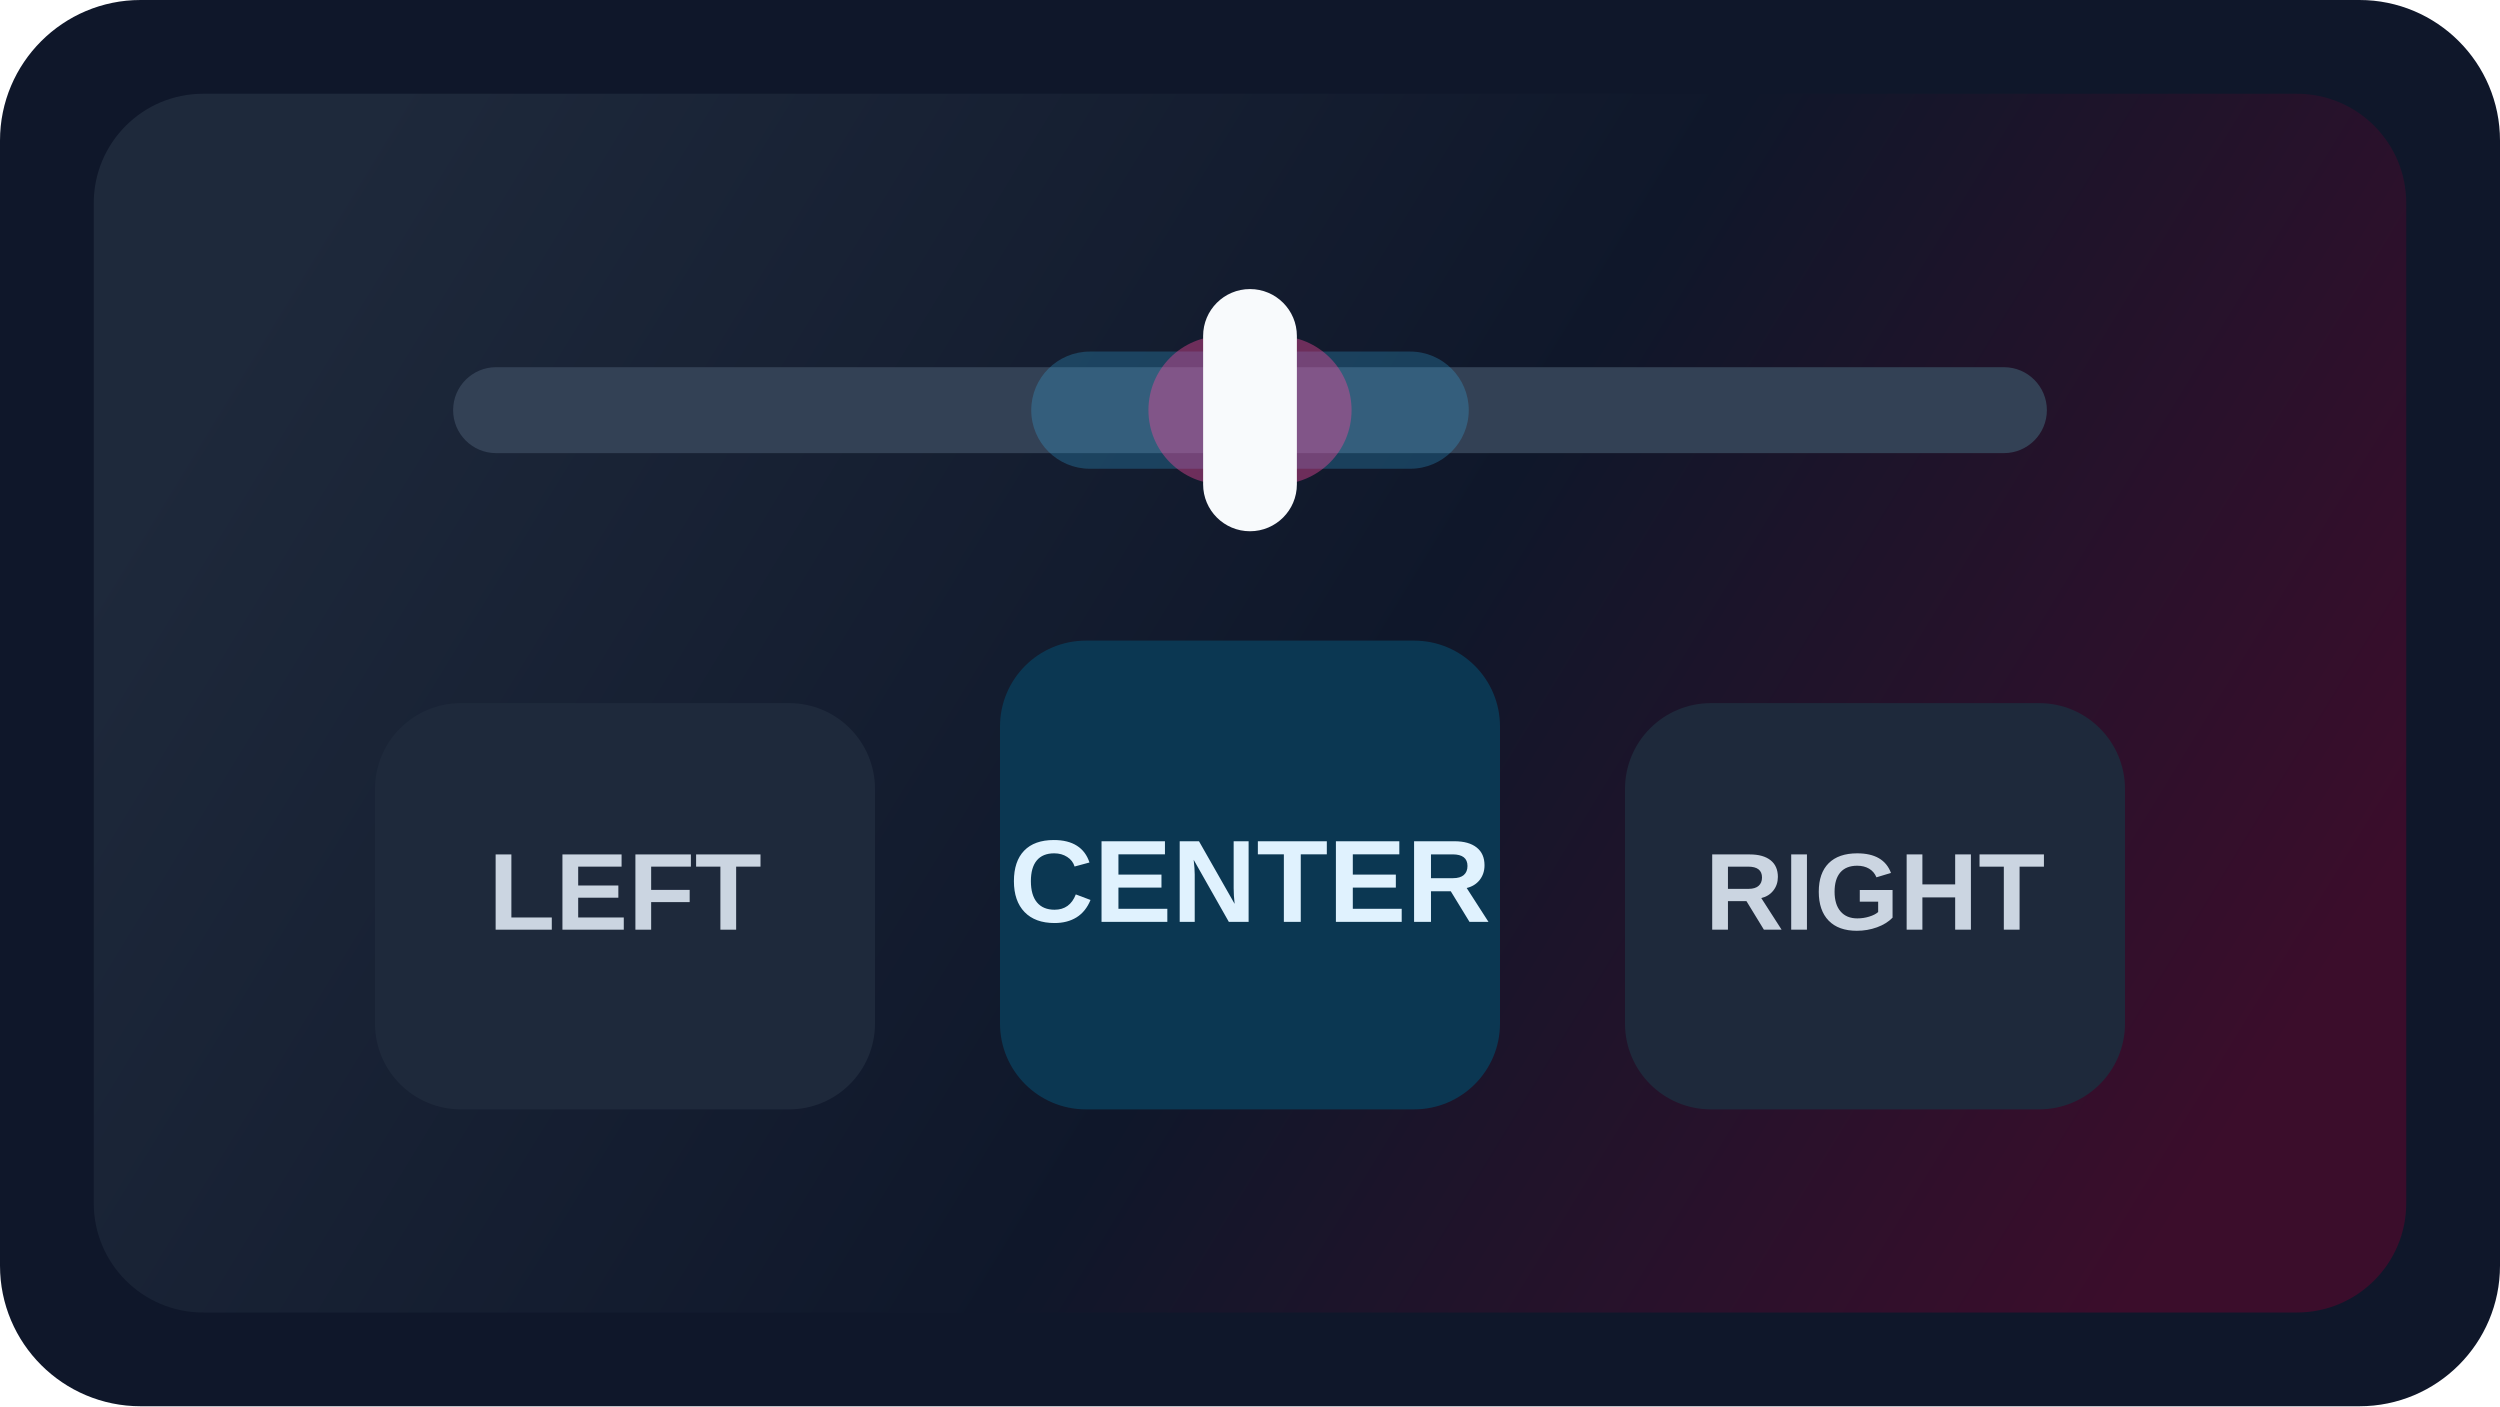
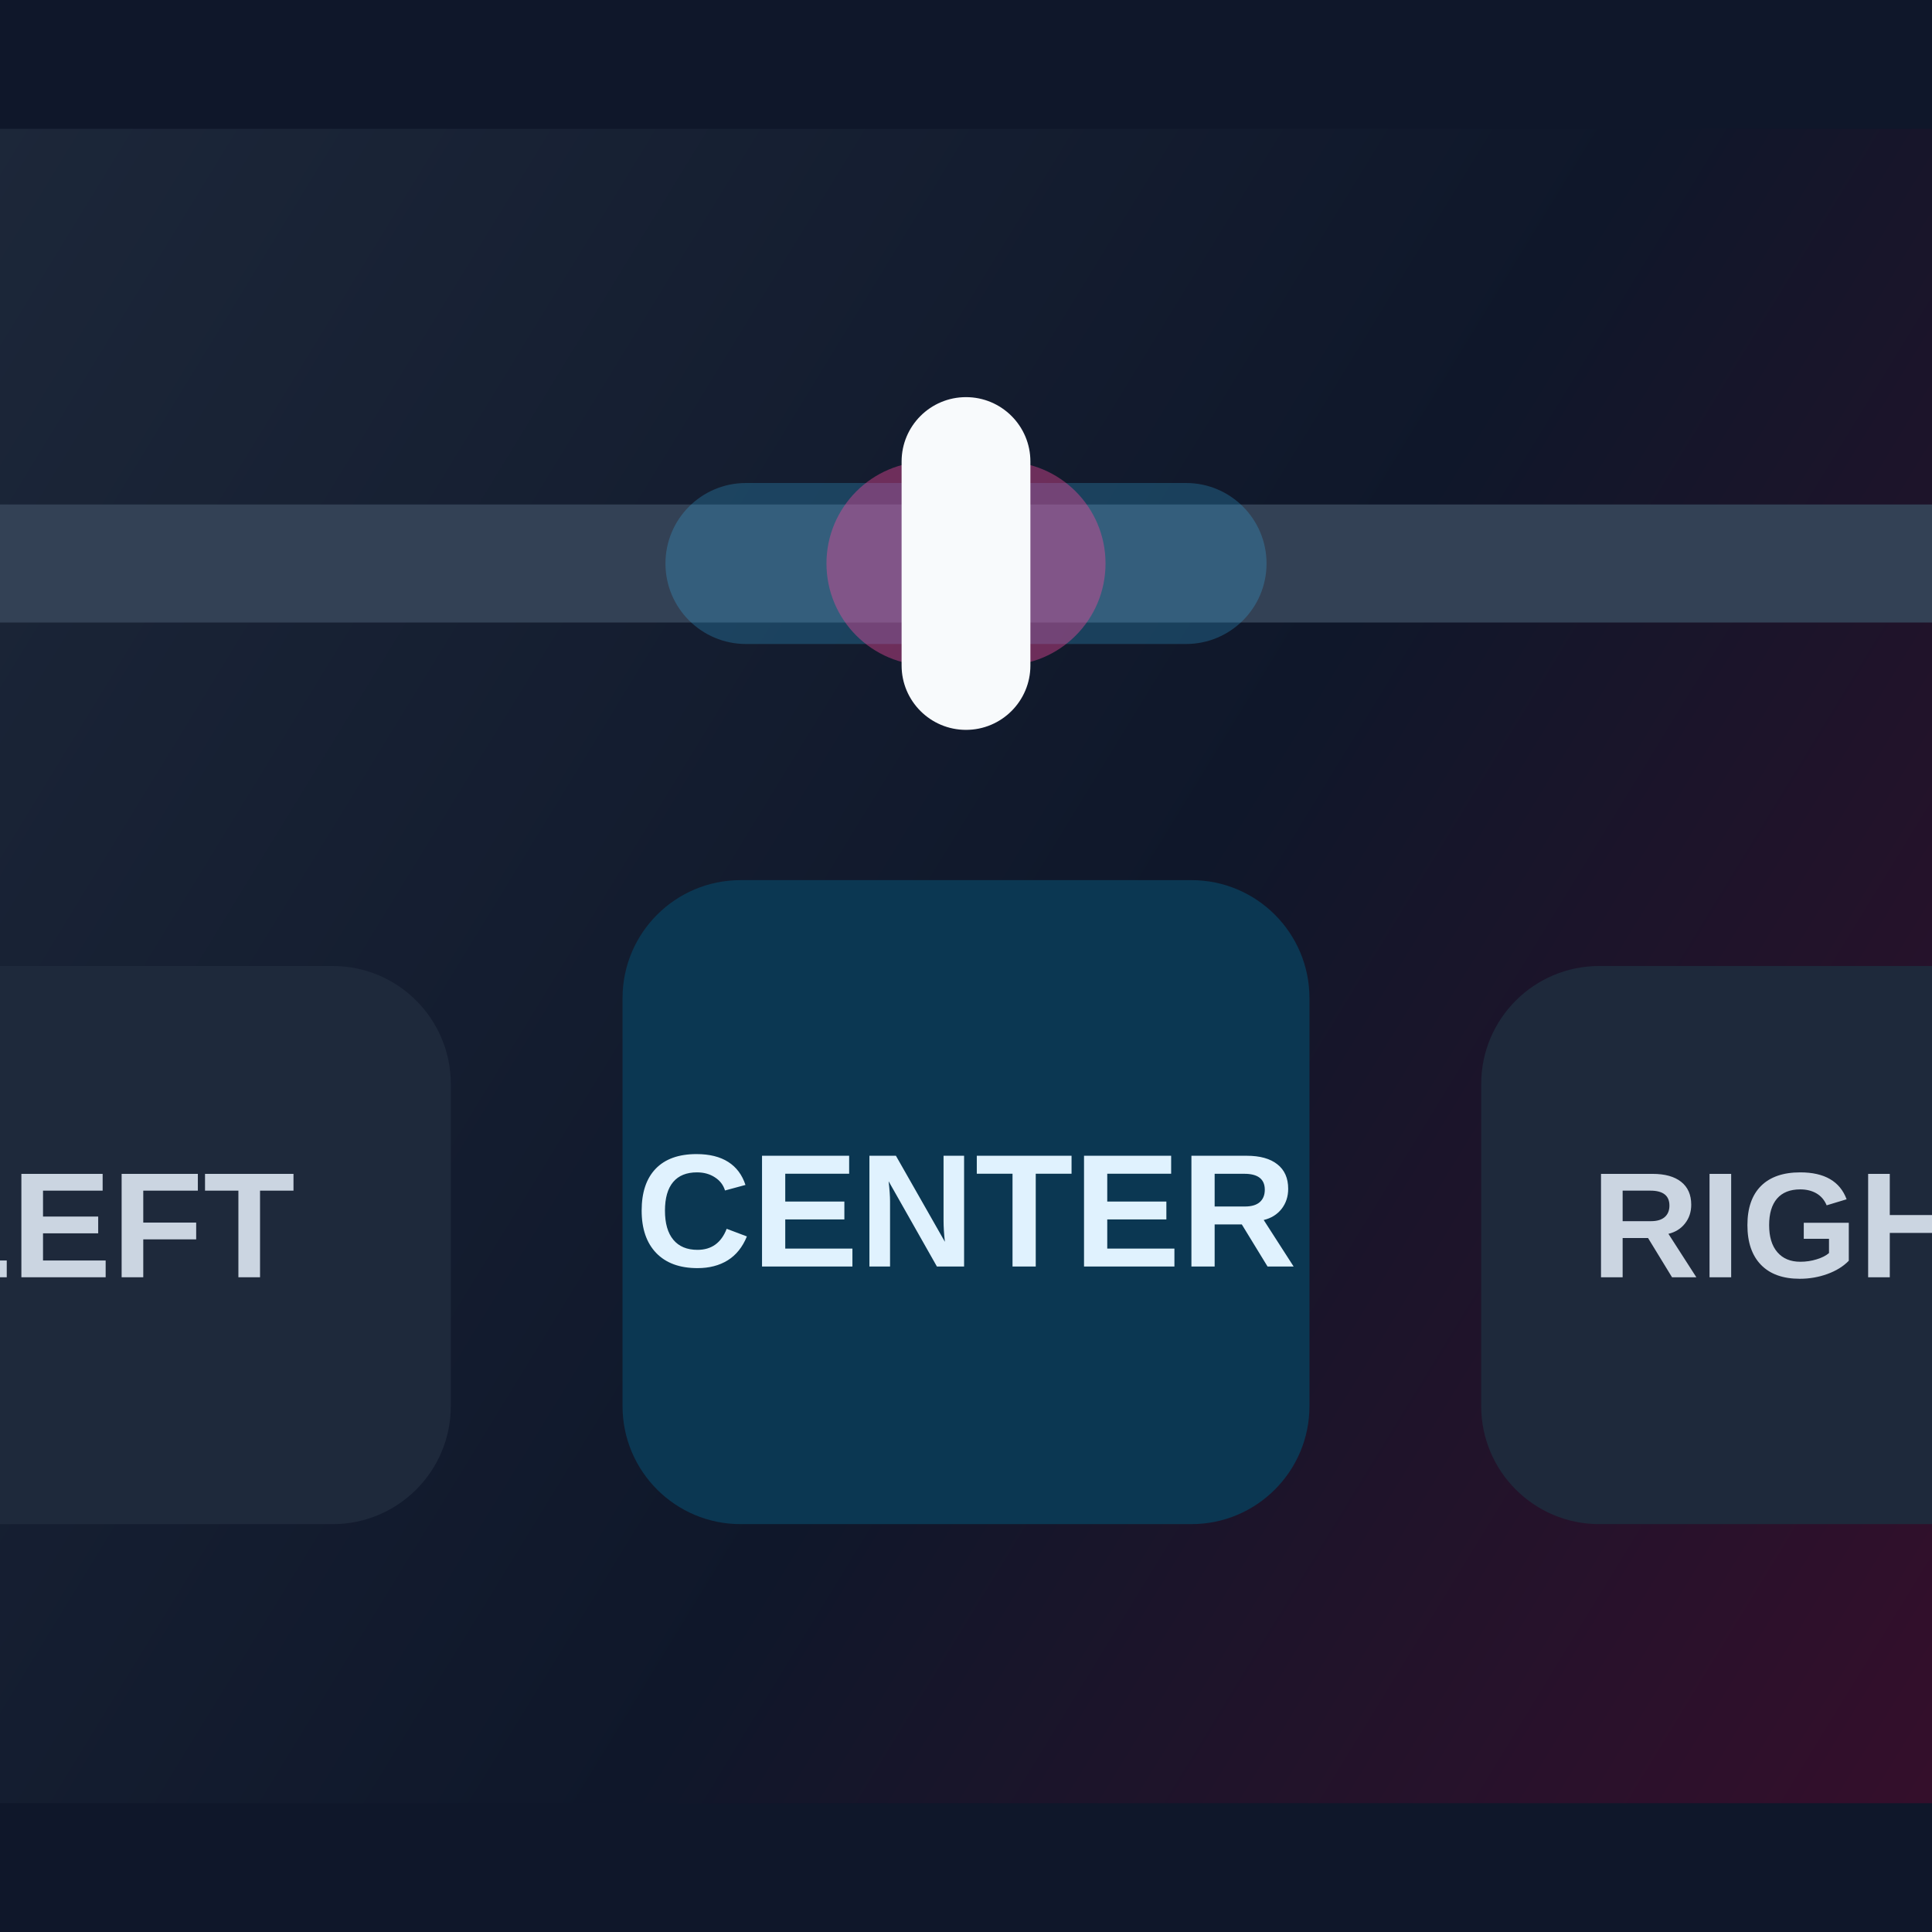
- <svg xmlns="http://www.w3.org/2000/svg" width="640" height="360" viewBox="0 0 640 360" fill="none">
+ <svg xmlns="http://www.w3.org/2000/svg" width="360" height="360" viewBox="140 0 360 360" fill="none">
  <rect width="640" height="360" rx="36" fill="#0F172A" />
  <rect x="24" y="24" width="592" height="312" rx="28" fill="url(#bg)" />
  <rect x="116" y="94" width="408" height="22" rx="11" fill="#334155" />
  <rect x="264" y="90" width="112" height="30" rx="15" fill="#38BDF8" opacity="0.24" />
  <rect x="294" y="86" width="52" height="38" rx="19" fill="#EC4899" opacity="0.42" />
  <rect x="308" y="74" width="24" height="62" rx="12" fill="#F8FAFC" />
  <rect x="96" y="180" width="128" height="104" rx="22" fill="#1E293B" />
  <rect x="256" y="164" width="128" height="120" rx="22" fill="#0B3752" />
  <rect x="416" y="180" width="128" height="104" rx="22" fill="#1E293B" />
  <text x="160" y="238" text-anchor="middle" fill="#CBD5E1" font-family="Arial, sans-serif" font-size="28" font-weight="700">LEFT</text>
  <text x="320" y="236" text-anchor="middle" fill="#E0F2FE" font-family="Arial, sans-serif" font-size="30" font-weight="700">CENTER</text>
  <text x="480" y="238" text-anchor="middle" fill="#CBD5E1" font-family="Arial, sans-serif" font-size="28" font-weight="700">RIGHT</text>
  <defs>
    <linearGradient id="bg" x1="88" y1="38" x2="552" y2="322" gradientUnits="userSpaceOnUse">
      <stop stop-color="#1E293B" />
      <stop offset="0.55" stop-color="#0F172A" />
      <stop offset="1" stop-color="#3B0D2B" />
    </linearGradient>
  </defs>
</svg>
